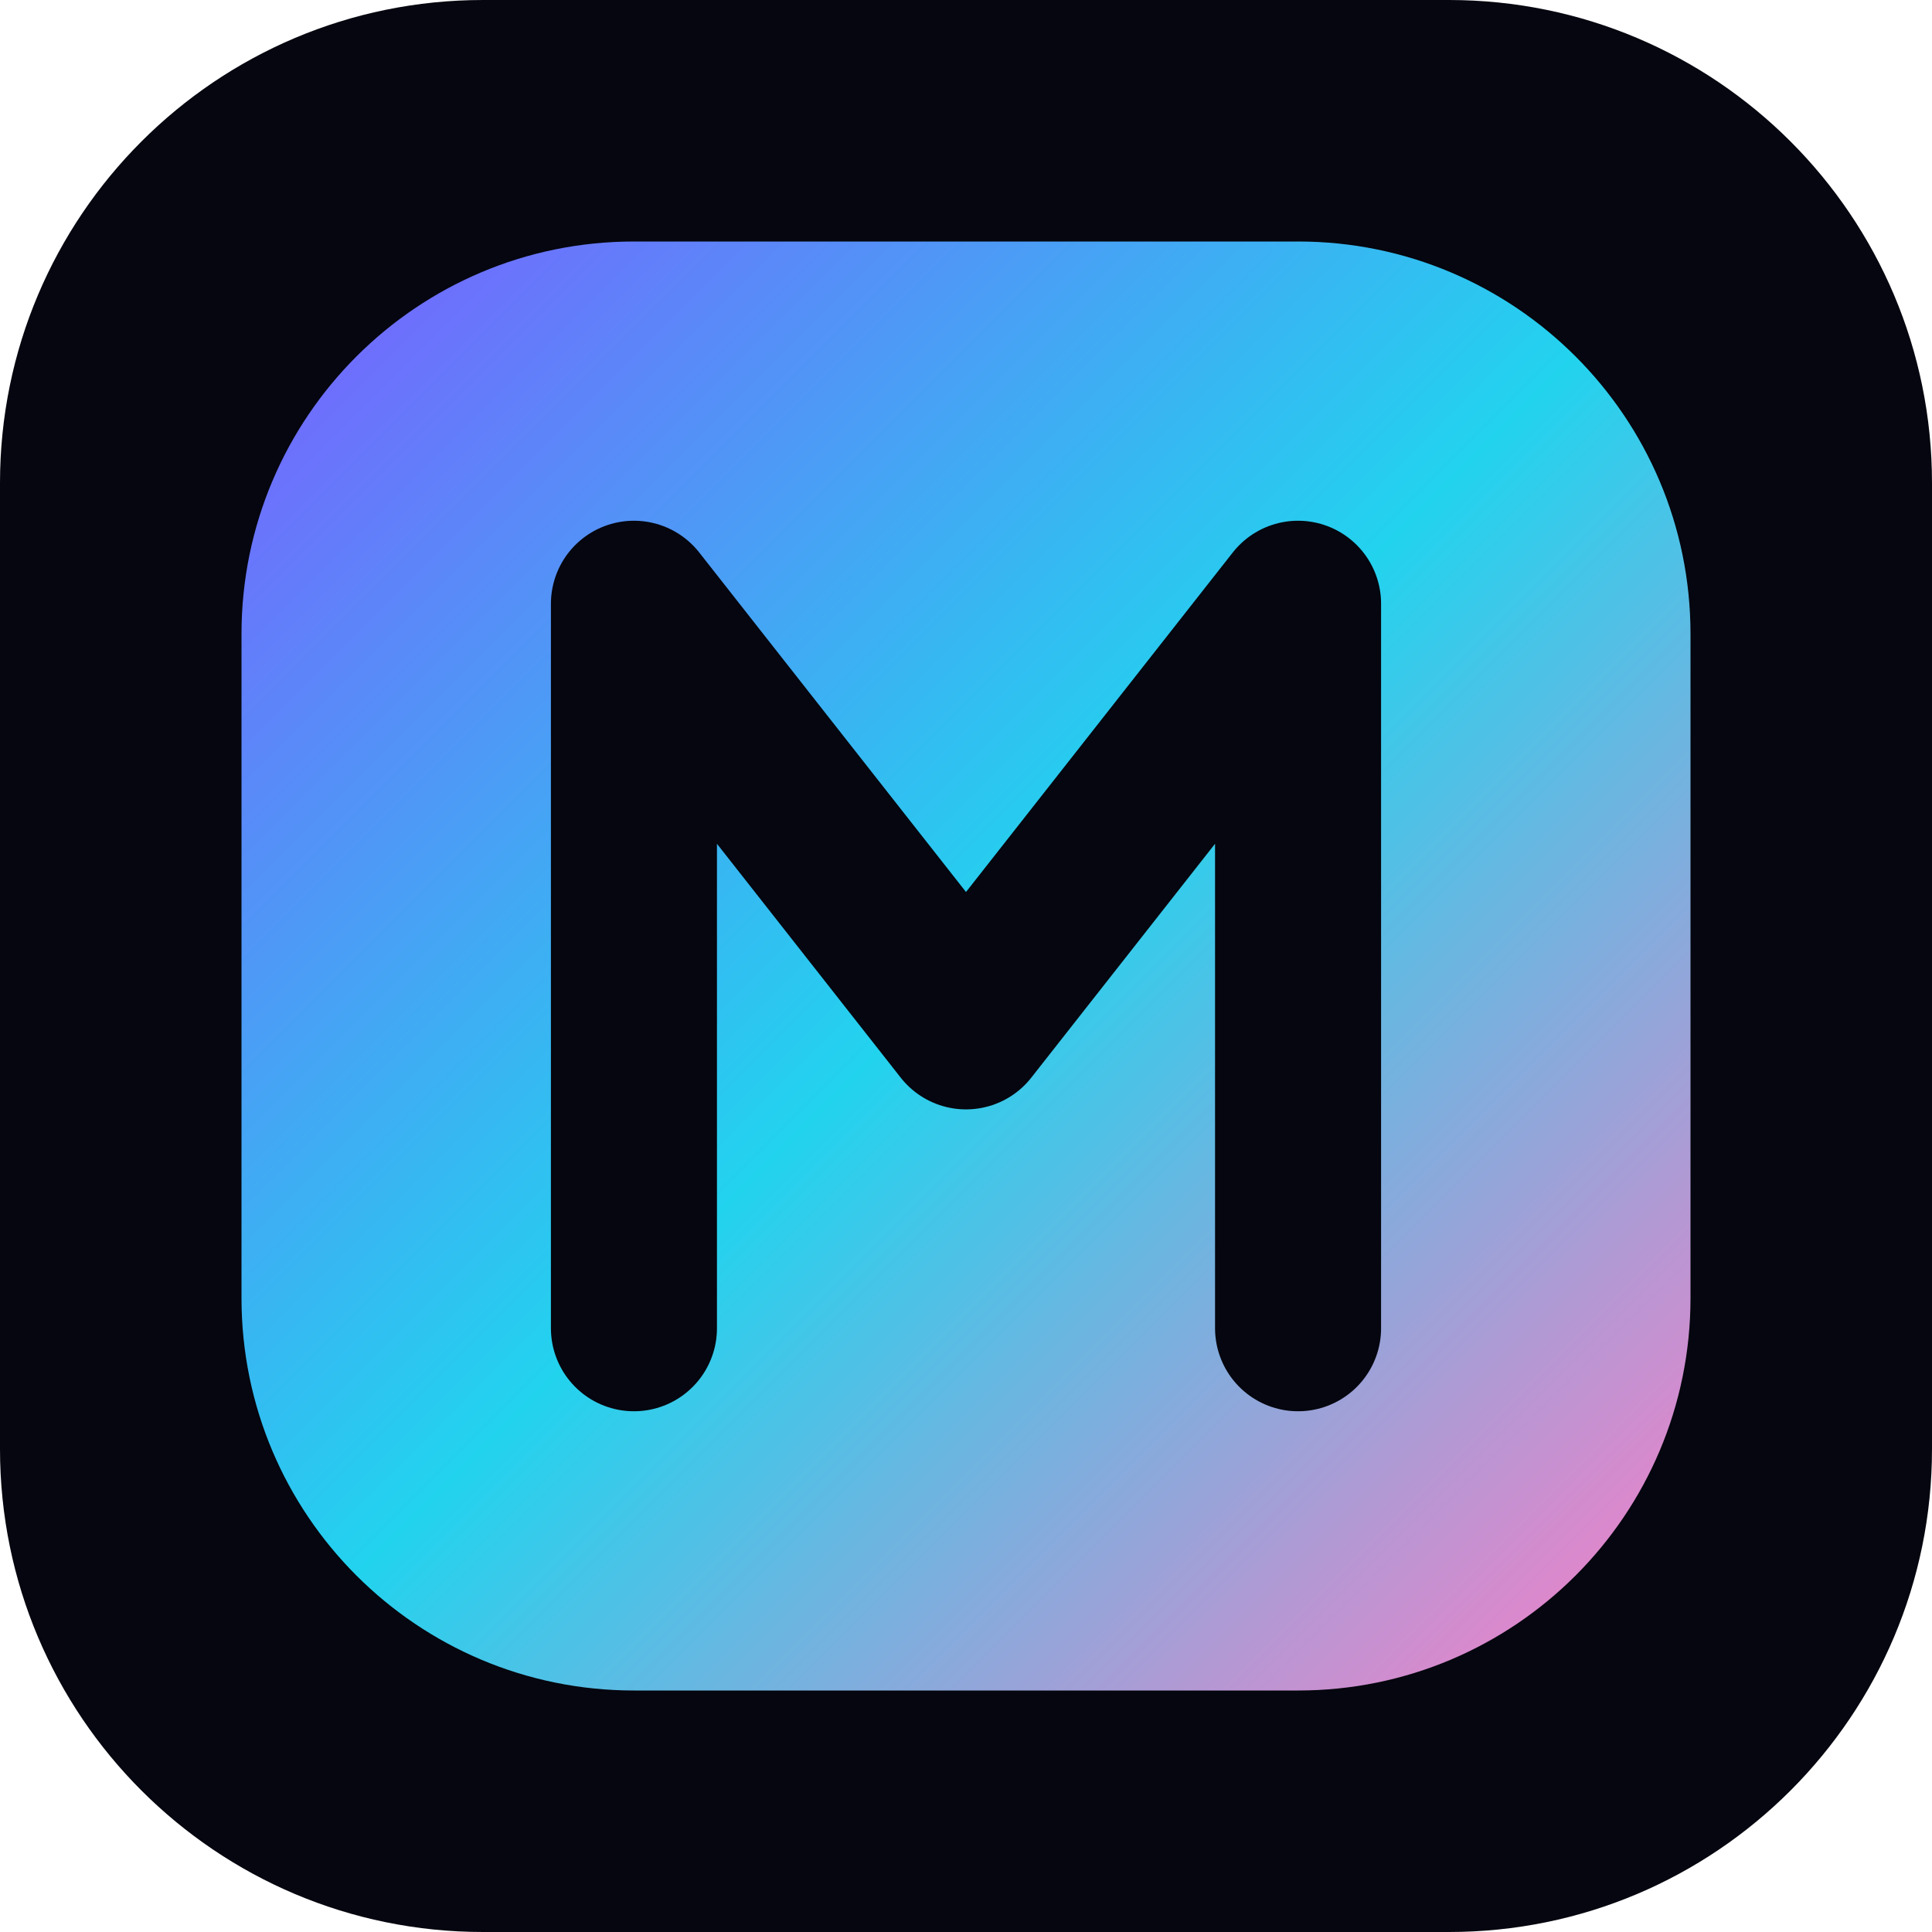
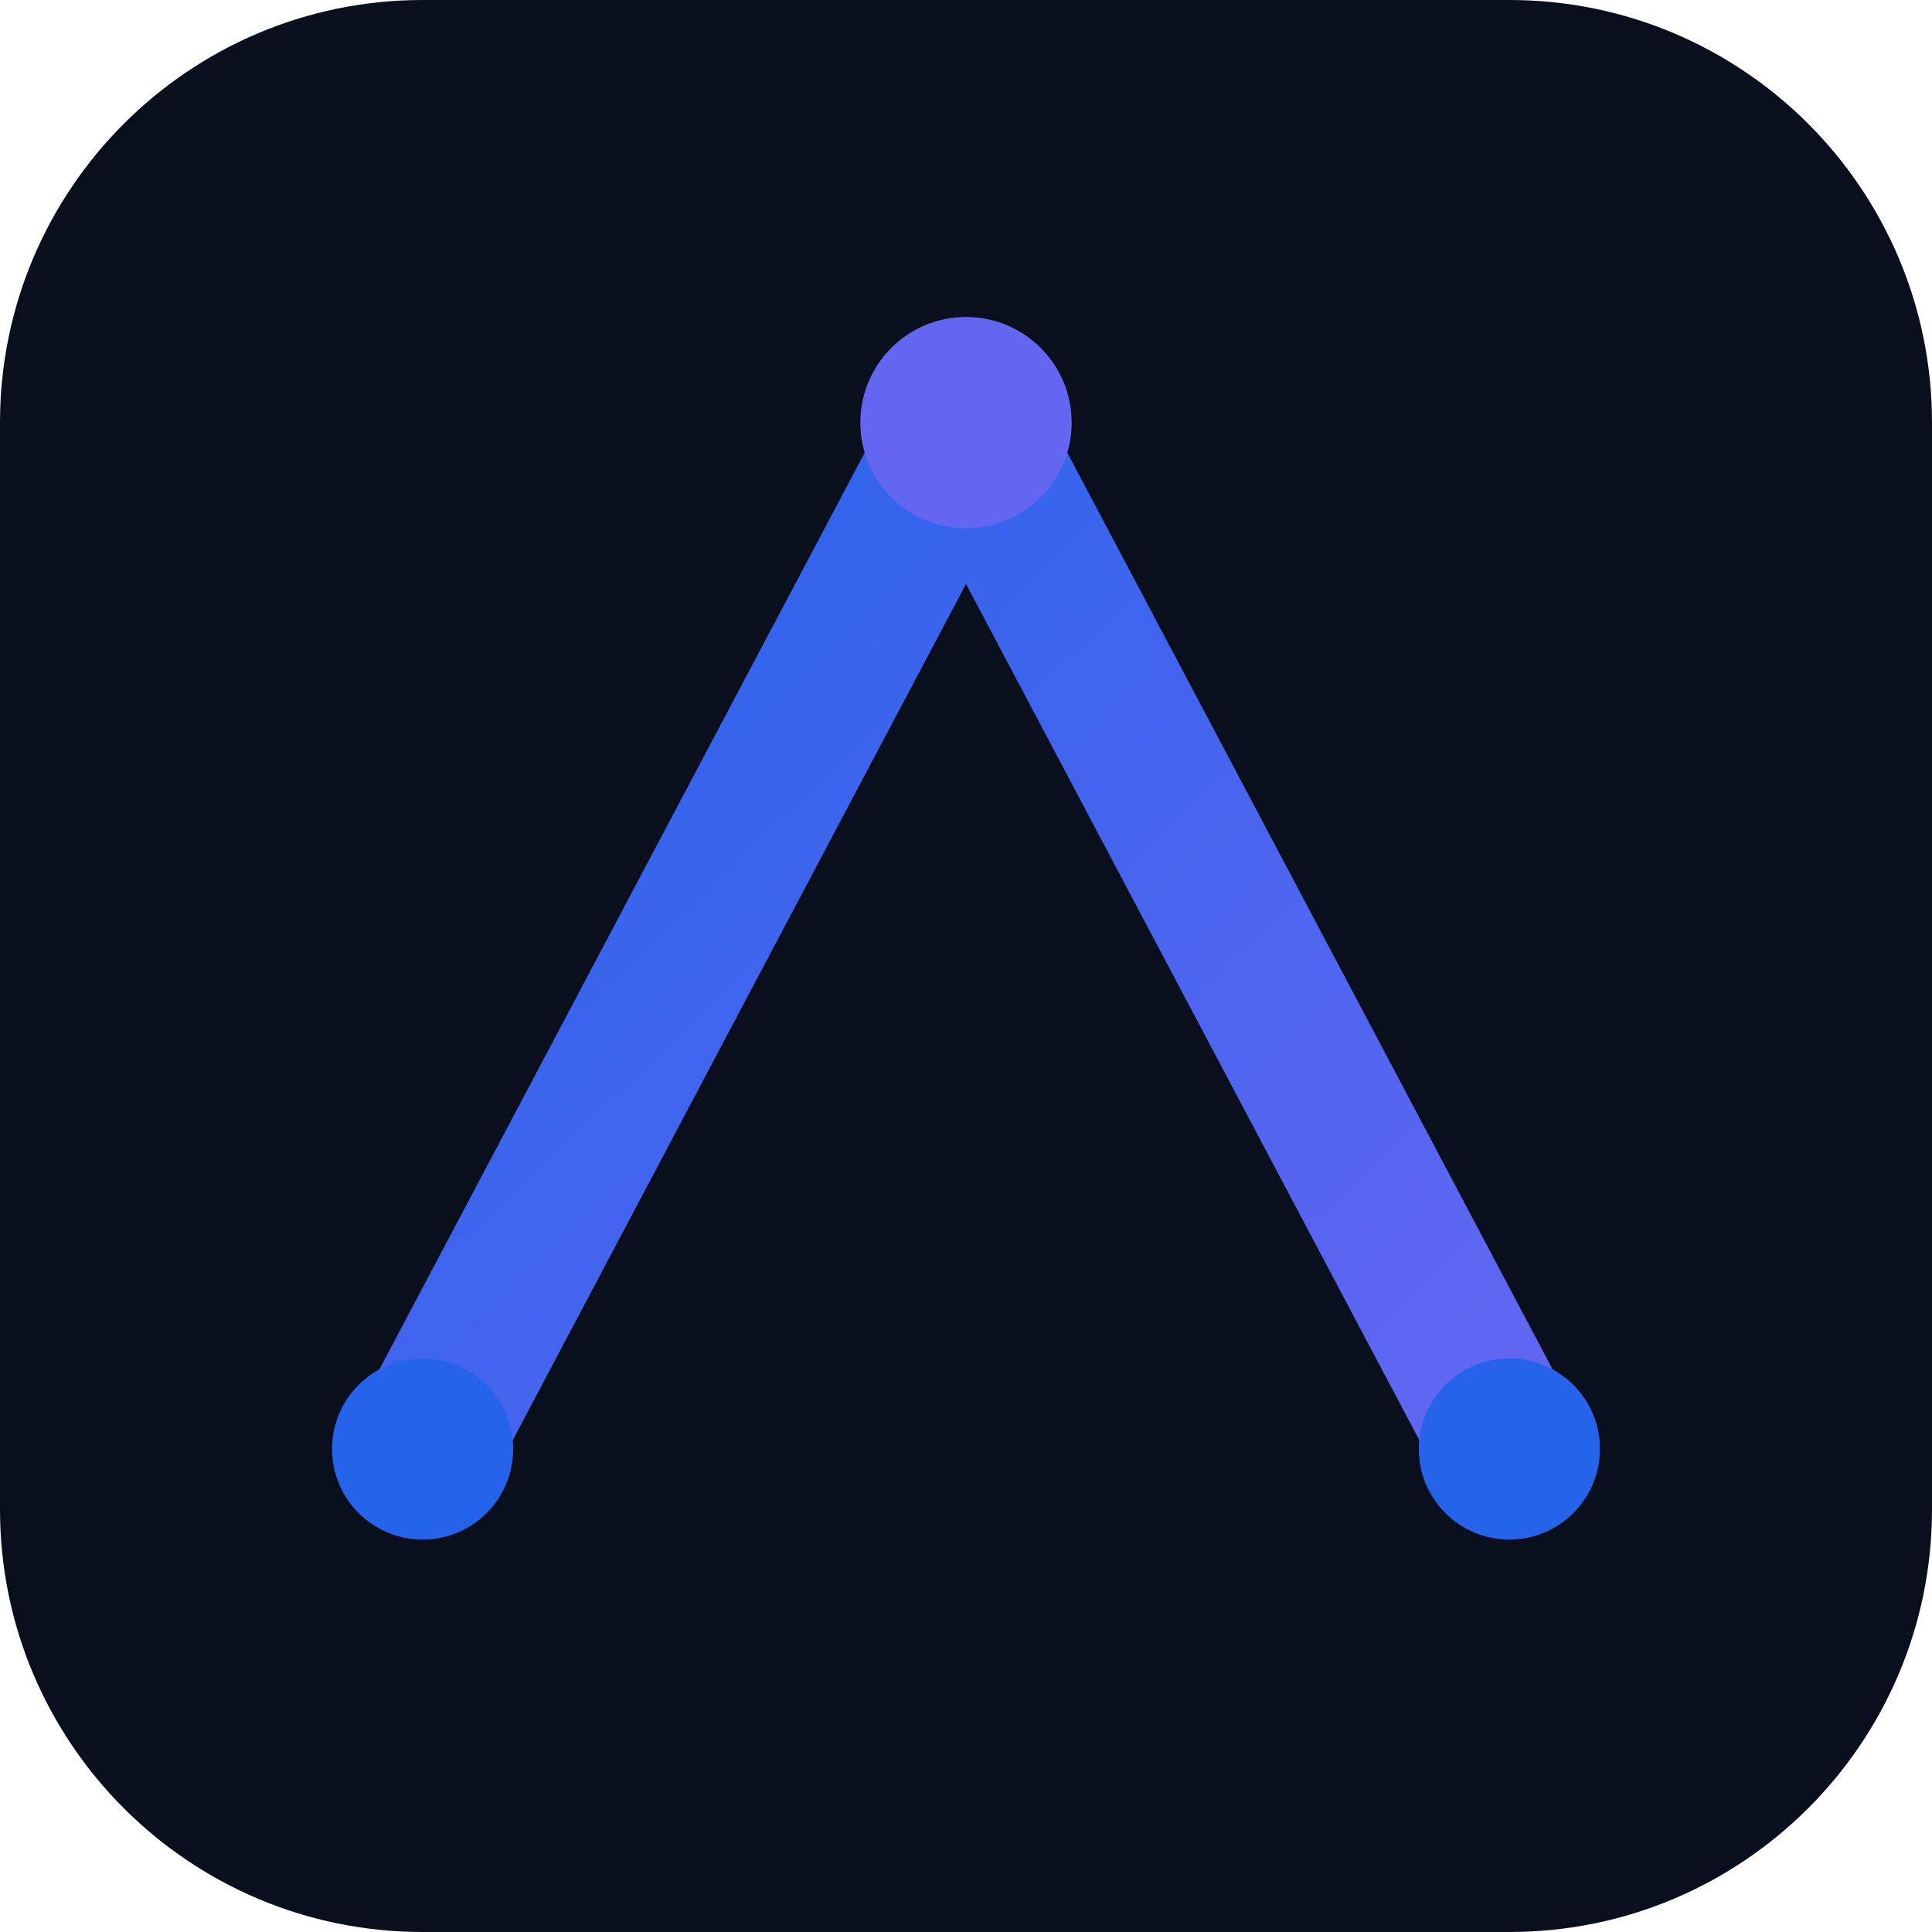
<svg xmlns="http://www.w3.org/2000/svg" viewBox="0 0 64 64">
  <defs>
    <linearGradient id="g" x1="0" y1="0" x2="1" y2="1">
-       <stop offset="0" stop-color="#7c5cff" />
-       <stop offset=".5" stop-color="#22d3ee" />
-       <stop offset="1" stop-color="#ff7ac6" />
+       <stop offset="0" stop-color="#2563eb" />
+       <stop offset="1" stop-color="#6366f1" />
    </linearGradient>
  </defs>
-   <rect width="64" height="64" rx="16" fill="#05060f" />
-   <rect x="8" y="8" width="48" height="48" rx="13" fill="url(#g)" />
-   <path d="M21 44V20l11 14 11-14v24" stroke="#05060f" stroke-width="5.5" fill="none" stroke-linecap="round" stroke-linejoin="round" />
+   <rect width="64" height="64" rx="14" fill="#0a0f1e" />
+   <path d="M14 48 L32 14 L50 48" stroke="url(#g)" stroke-width="5" fill="none" stroke-linecap="round" stroke-linejoin="round" />
+   <line x1="22" y1="36" x2="42" y2="36" stroke="url(#g)" stroke-width="5" stroke-linecap="round" />
+   <circle cx="32" cy="14" r="3.5" fill="#6366f1" />
+   <circle cx="14" cy="48" r="3" fill="#2563eb" />
+   <circle cx="50" cy="48" r="3" fill="#2563eb" />
</svg>
